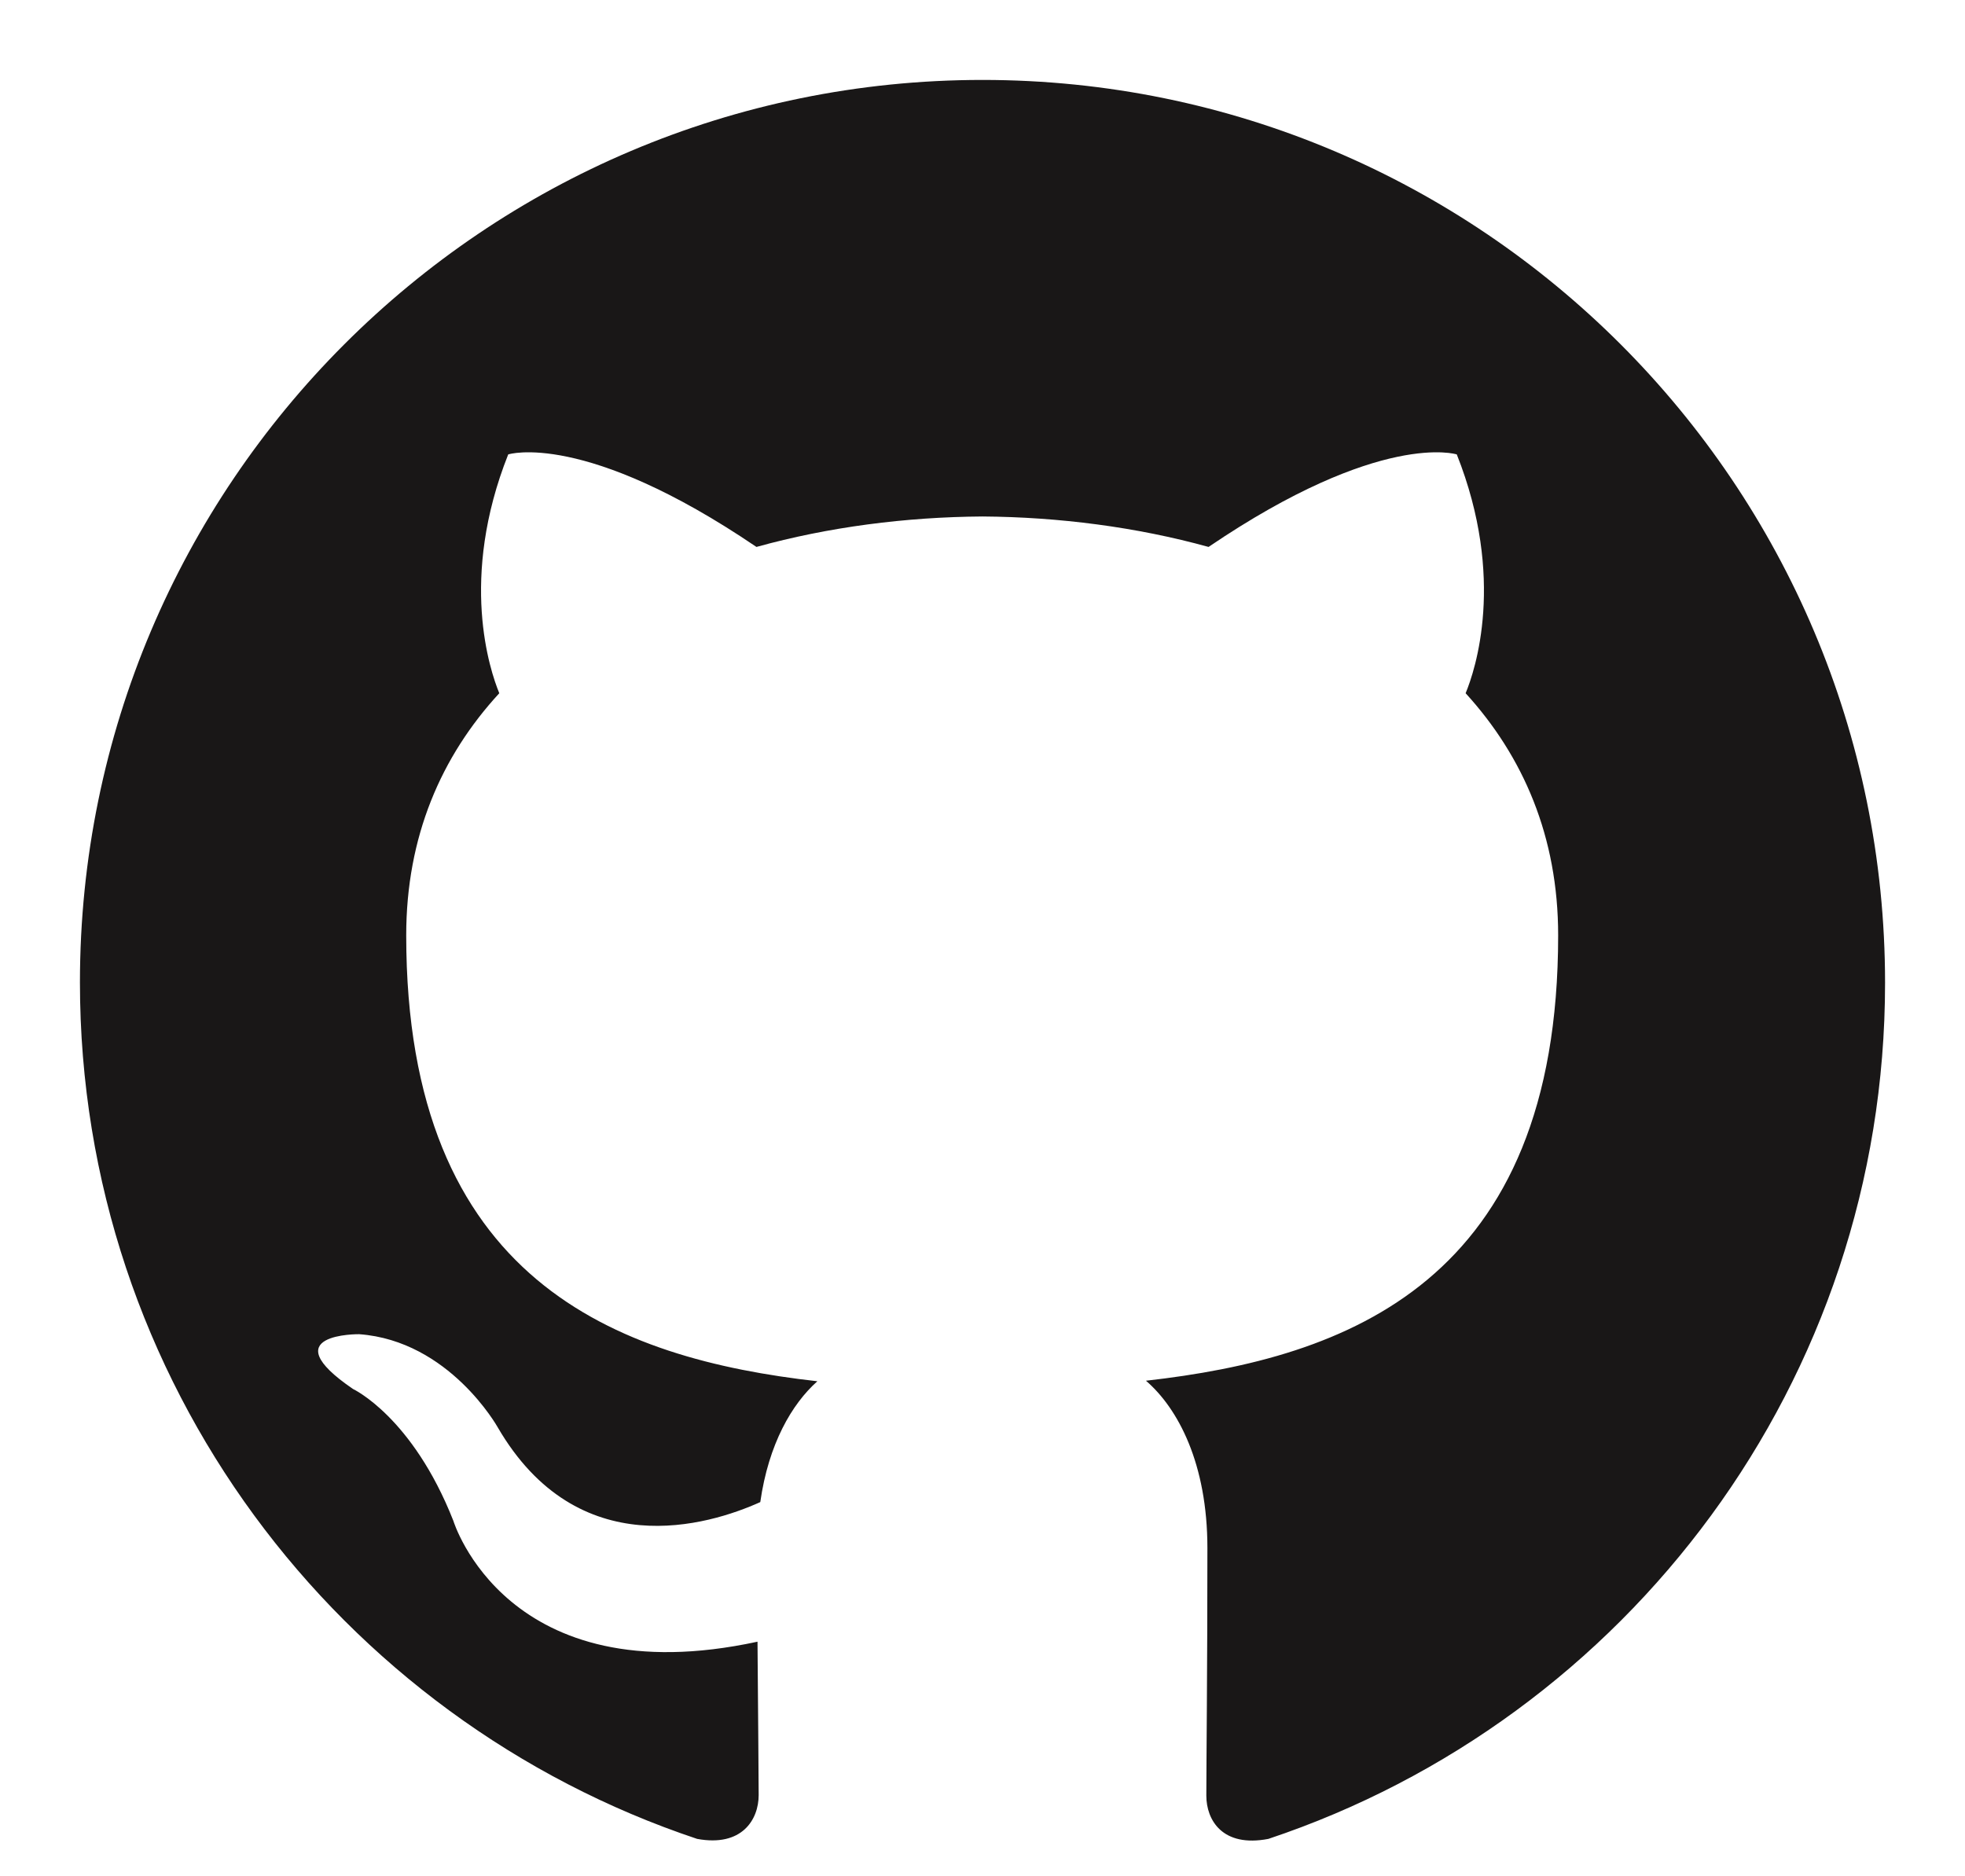
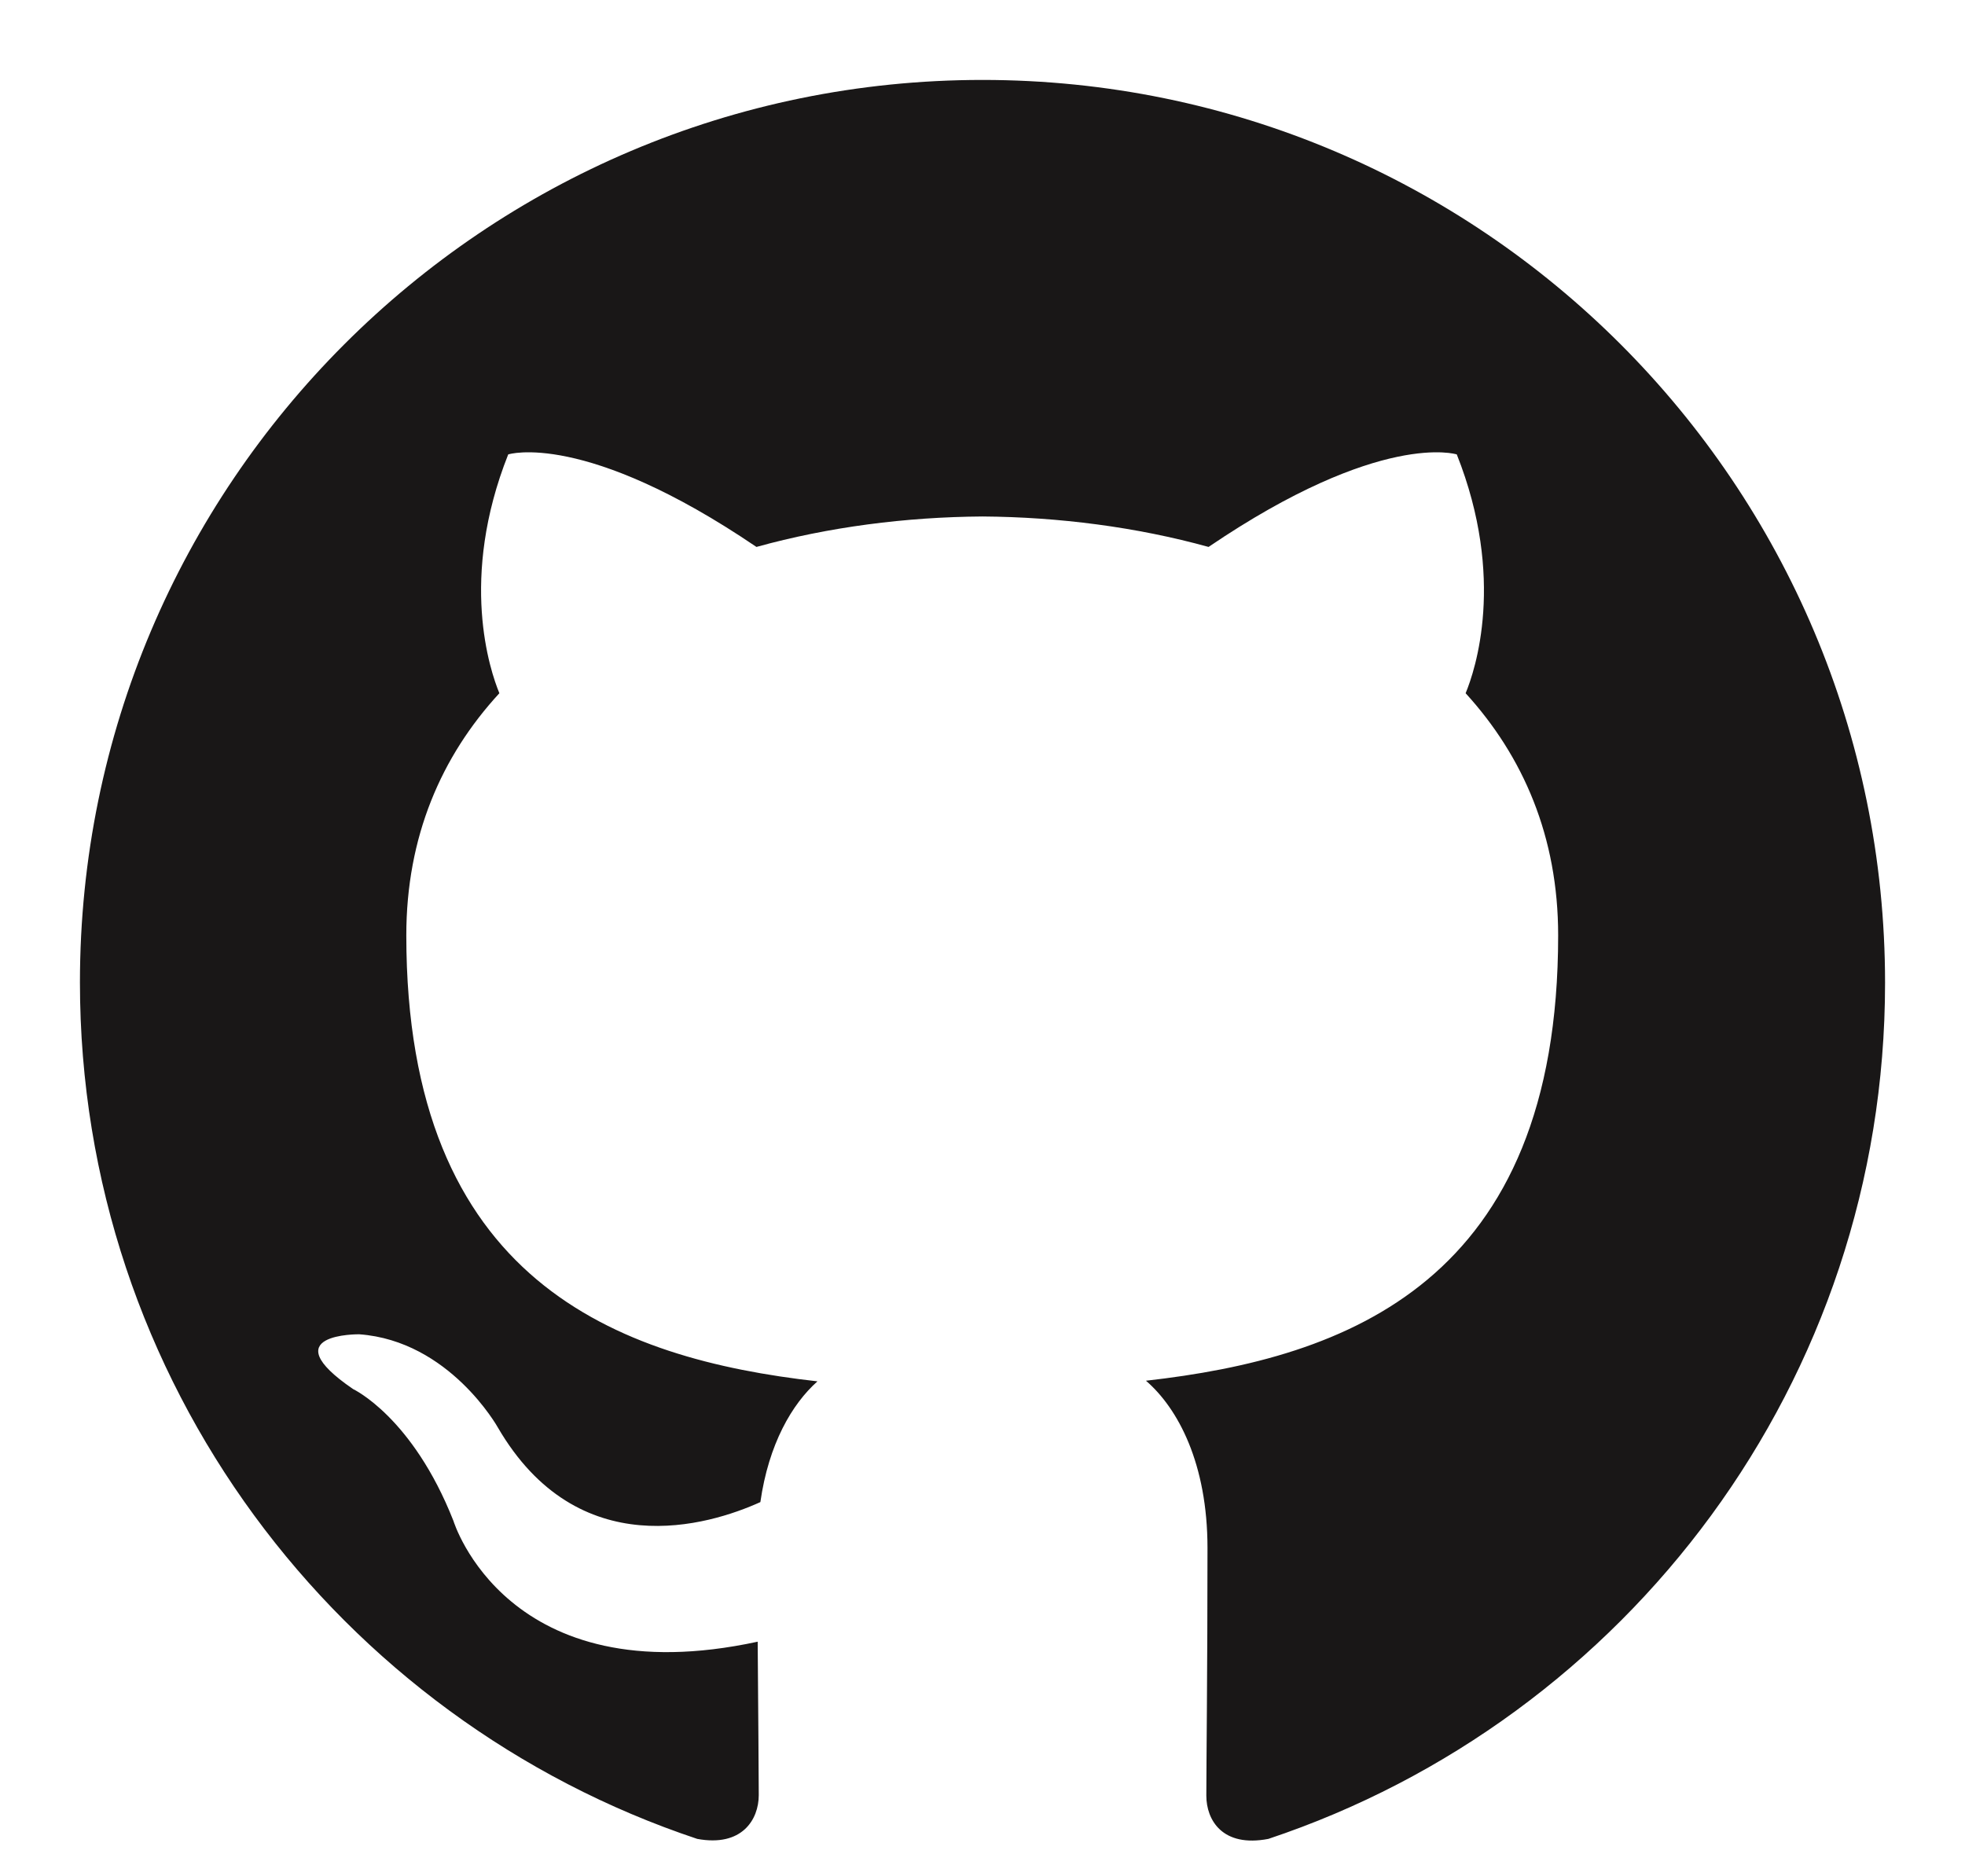
- <svg xmlns="http://www.w3.org/2000/svg" width="22" height="21" viewBox="0 0 22 21" fill="none">
-   <path fill-rule="evenodd" clip-rule="evenodd" d="M11 0.895C5.417 0.895 0.895 5.423 0.895 11C0.895 15.466 3.792 19.25 7.805 20.59C8.308 20.683 8.494 20.373 8.494 20.1C8.494 19.858 8.487 19.225 8.481 18.382C5.671 18.99 5.076 17.029 5.076 17.029C4.617 15.863 3.953 15.553 3.953 15.553C3.035 14.927 4.021 14.939 4.021 14.939C5.032 15.013 5.572 15.981 5.572 15.981C6.471 17.526 7.935 17.079 8.512 16.819C8.605 16.167 8.866 15.72 9.151 15.466C6.906 15.212 4.548 14.343 4.548 10.473C4.548 9.368 4.939 8.469 5.59 7.762C5.485 7.507 5.138 6.478 5.69 5.088C5.69 5.088 6.54 4.815 8.469 6.124C9.275 5.901 10.137 5.789 11 5.783C11.856 5.789 12.724 5.901 13.531 6.124C15.46 4.815 16.31 5.088 16.31 5.088C16.862 6.478 16.515 7.507 16.409 7.762C17.054 8.469 17.445 9.368 17.445 10.473C17.445 14.356 15.082 15.206 12.83 15.46C13.19 15.77 13.518 16.39 13.518 17.333C13.518 18.686 13.506 19.771 13.506 20.106C13.506 20.379 13.686 20.689 14.201 20.59C18.214 19.25 21.105 15.466 21.105 11.006C21.105 5.423 16.583 0.895 11 0.895Z" fill="#191717" />
+ <svg xmlns="http://www.w3.org/2000/svg" fill="none" height="21" viewBox="0 0 22 21" width="22">
+   <path clip-rule="evenodd" d="m11.0.895c-5.583 0-10.105 4.528-10.105 10.105 0 4.466 2.897 8.251 6.911 9.59.502.093.689-.217.689-.49 0-.242-.006-.875-.012-1.718-2.81.608-3.406-1.352-3.406-1.352-.459-1.166-1.123-1.476-1.123-1.476-.918-.627.068-.614.068-.614 1.011.074 1.551 1.042 1.551 1.042.899 1.545 2.363 1.098 2.94.837.093-.651.354-1.098.639-1.352-2.246-.254-4.603-1.123-4.603-4.994 0-1.104.391-2.004 1.042-2.711-.105-.254-.453-1.284.099-2.674 0 0 .85-.273 2.779 1.036.806-.223 1.669-.335 2.531-.341.856.006 1.724.118 2.531.341 1.929-1.309 2.779-1.036 2.779-1.036.552 1.39.205 2.419.099 2.674.645.707 1.036 1.607 1.036 2.711 0 3.883-2.364 4.733-4.615 4.987.36.31.689.93.689 1.873 0 1.352-.013 2.438-.013 2.773 0 .273.18.583.695.484 4.014-1.34 6.904-5.124 6.904-9.584 0-5.583-4.522-10.111-10.105-10.111z" fill="#191717" fill-rule="evenodd" />
</svg>
